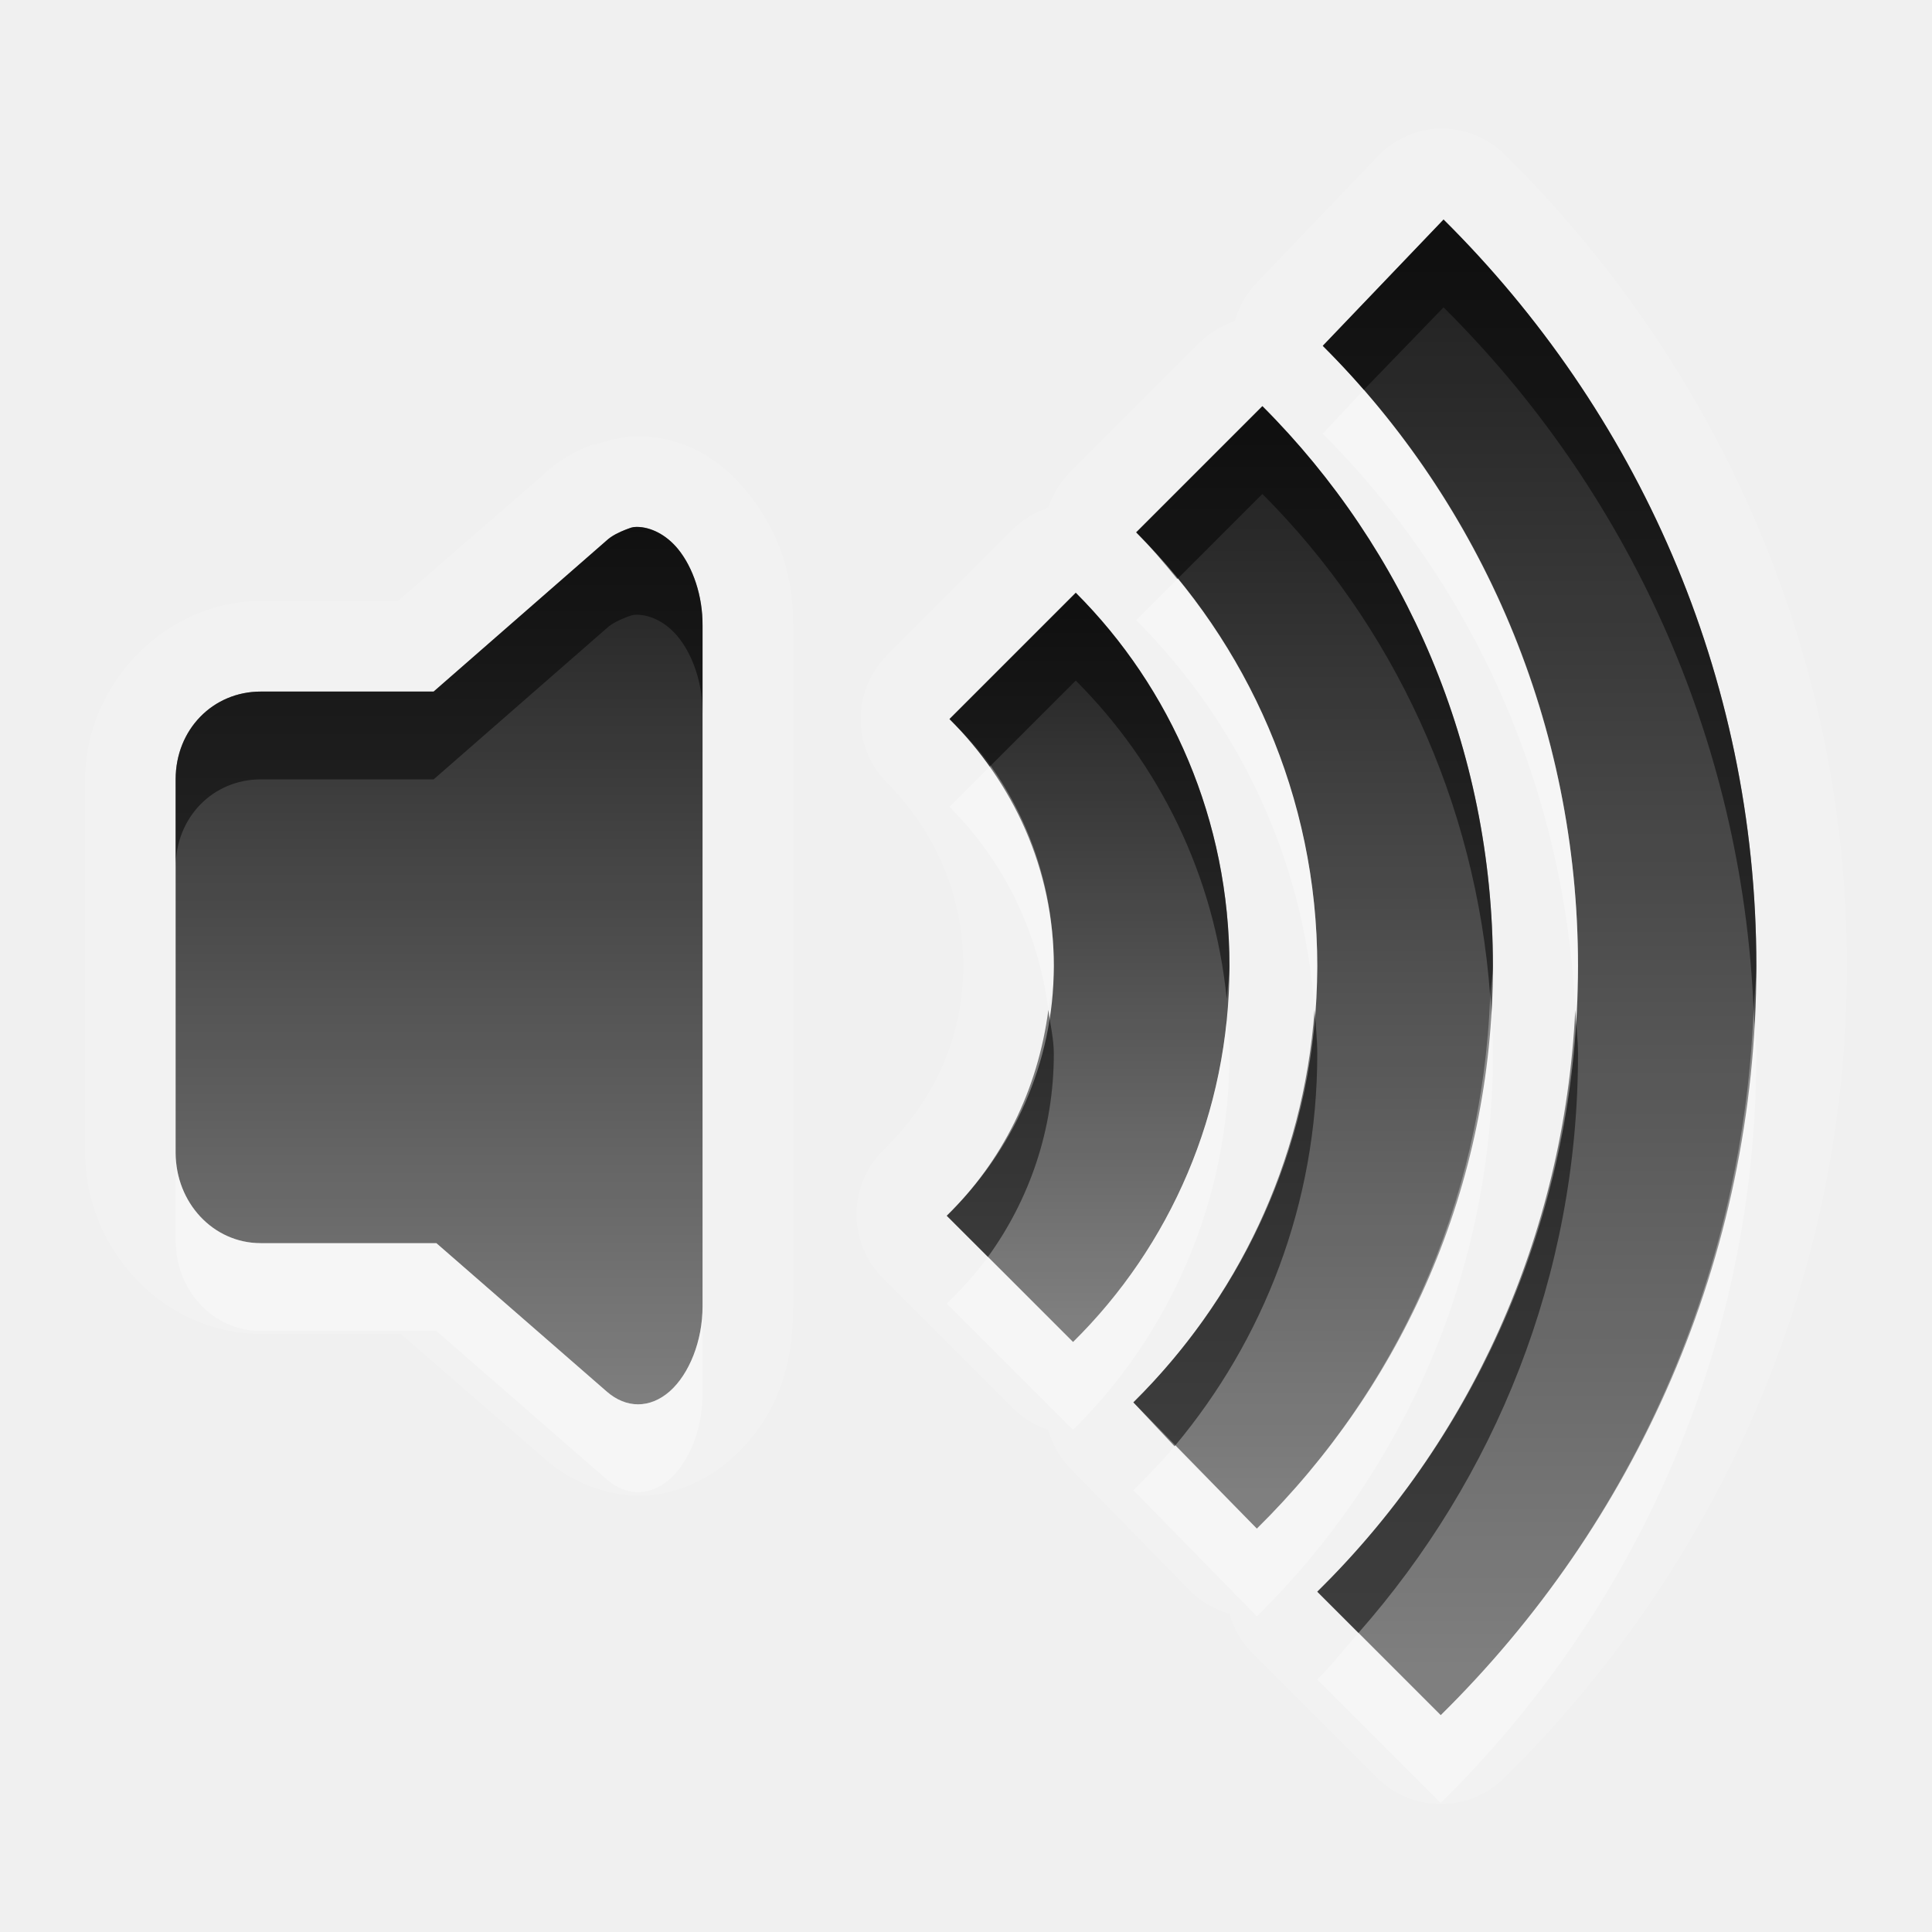
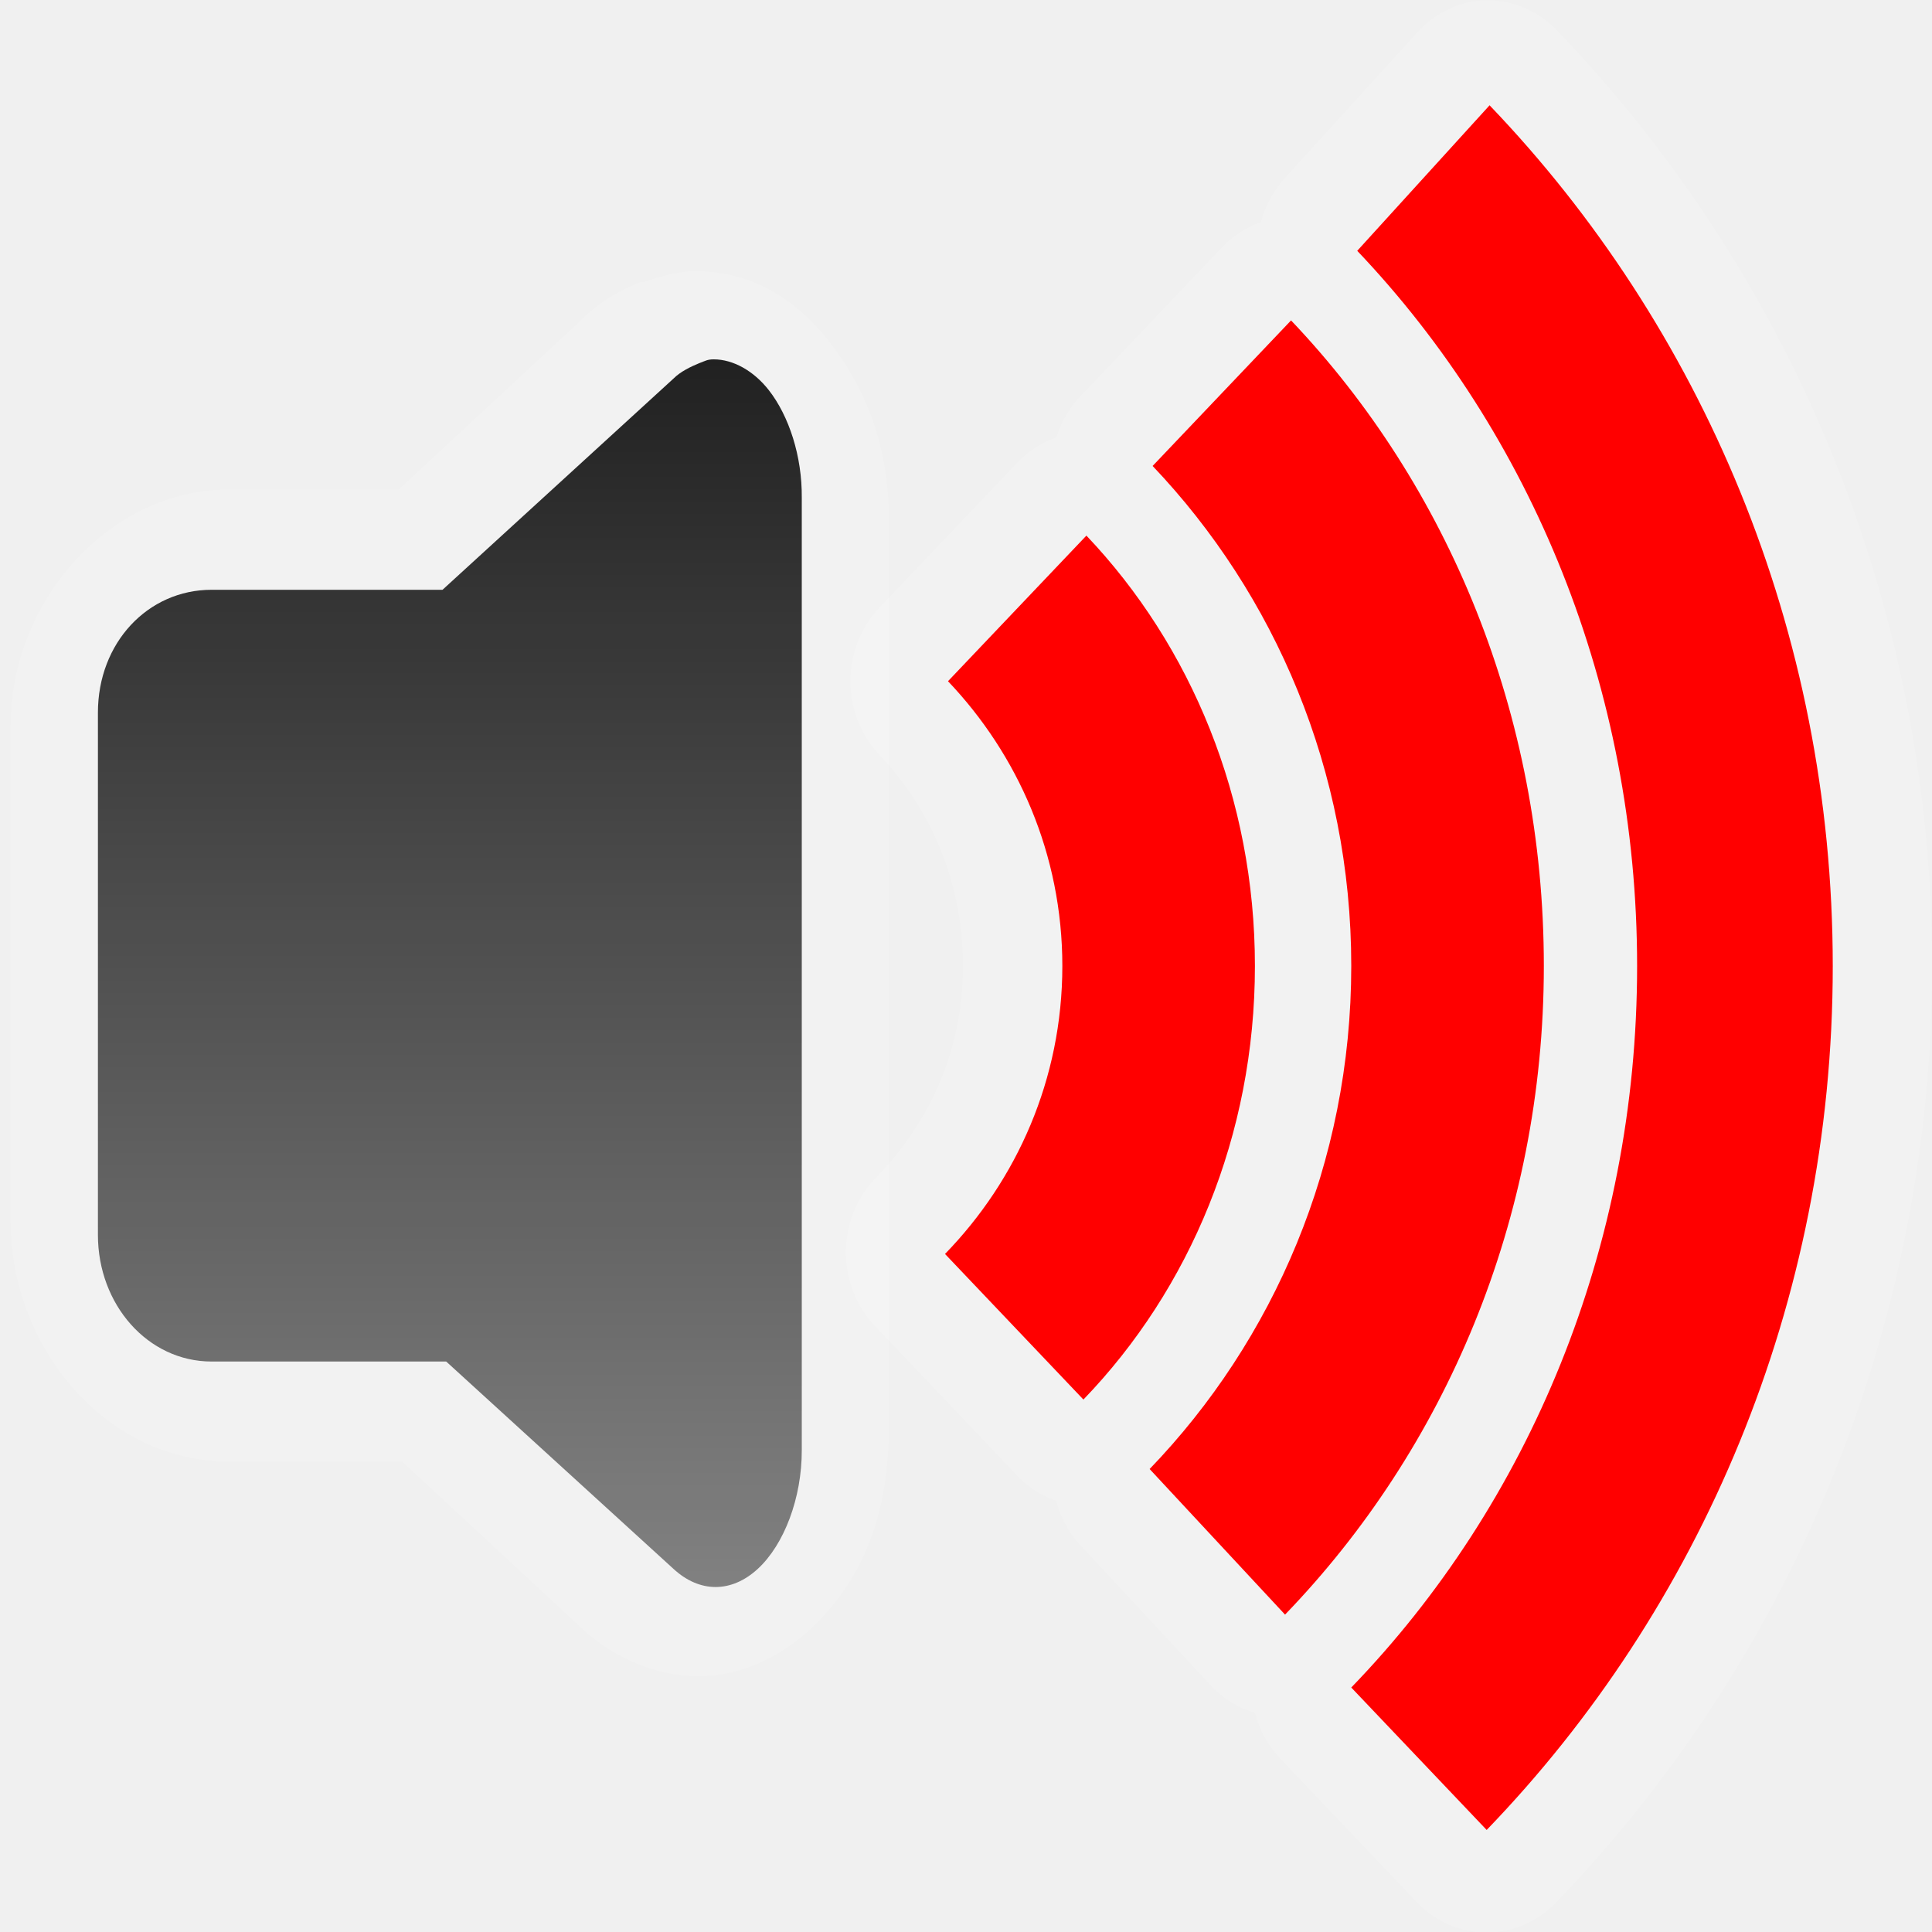
<svg xmlns="http://www.w3.org/2000/svg" xmlns:xlink="http://www.w3.org/1999/xlink" width="22" height="22" id="svg2" version="1.0" style="display:inline">
  <defs id="defs4">
+     <linearGradient gradientUnits="userSpaceOnUse" y2="18.974" x2="10.71" y1="1.996" x1="10.71" gradientTransform="matrix(0.9984539,0,0,0.9984539,-0.0459776,0.05767558)" id="linearGradient5981">
+       <stop id="stop5983" offset="0" style="stop-color:#ff0000;stop-opacity:0.863;" />
+       <stop id="stop5985" offset="1" style="stop-color:#ff0000;stop-opacity:0.471;" />
+     </linearGradient>
    <linearGradient id="linearGradient3295">
      <stop style="stop-color:#559829;stop-opacity:1;" offset="0" id="stop3297" />
      <stop style="stop-color:#86c837;stop-opacity:1;" offset="1" id="stop3299" />
    </linearGradient>
    <linearGradient id="linearGradient3287">
      <stop style="stop-color:#cd0000;stop-opacity:1;" offset="0" id="stop3289" />
      <stop style="stop-color:#e55300;stop-opacity:1;" offset="1" id="stop3291" />
    </linearGradient>
    <linearGradient id="linearGradient3279">
      <stop style="stop-color:#f08e00;stop-opacity:1;" offset="0" id="stop3281" />
      <stop style="stop-color:#ffd200;stop-opacity:1;" offset="1" id="stop3283" />
    </linearGradient>
    <linearGradient id="linearGradient3271">
      <stop style="stop-color:#395d93;stop-opacity:1;" offset="0" id="stop3273" />
      <stop style="stop-color:#6e92c7;stop-opacity:1;" offset="1" id="stop3275" />
    </linearGradient>
    <linearGradient id="linearGradient3327">
      <stop style="stop-color:#000000;stop-opacity:1;" offset="0" id="stop3330" />
      <stop style="stop-color:#000000;stop-opacity:0;" offset="1" id="stop3333" />
    </linearGradient>
    <linearGradient xlink:href="#linearGradient3327" id="linearGradient3335" x1="11.375" y1="22" x2="11.375" y2="-9.817" gradientUnits="userSpaceOnUse" />
    <linearGradient id="linearGradient4081">
      <stop style="stop-color:#aaaaaa;stop-opacity:1;" offset="0" id="stop4083" />
      <stop style="stop-color:#f0f0f0;stop-opacity:1;" offset="1" id="stop4085" />
    </linearGradient>
    <linearGradient id="linearGradient4057">
      <stop style="stop-color:#816647;stop-opacity:1;" offset="0" id="stop4059" />
      <stop style="stop-color:#a6845d;stop-opacity:1;" offset="1" id="stop4061" />
    </linearGradient>
    <linearGradient id="linearGradient3929">
      <stop style="stop-color:#000000;stop-opacity:1;" offset="0" id="stop3931" />
      <stop style="stop-color:#000000;stop-opacity:0;" offset="1" id="stop3933" />
    </linearGradient>
    <linearGradient xlink:href="#linearGradient3929" id="linearGradient4051" x1="9.495" y1="15.517" x2="9.495" y2="-4.179" gradientUnits="userSpaceOnUse" />
    <linearGradient xlink:href="#linearGradient4057" id="linearGradient4063" x1="9.171" y1="21" x2="9.171" y2="0.972" gradientUnits="userSpaceOnUse" />
    <linearGradient xlink:href="#linearGradient4081" id="linearGradient4089" x1="6.102" y1="154.582" x2="6.102" y2="36.995" gradientUnits="userSpaceOnUse" />
    <linearGradient xlink:href="#linearGradient4081" id="linearGradient4103" gradientUnits="userSpaceOnUse" x1="6.102" y1="154.582" x2="6.102" y2="36.995" />
    <linearGradient xlink:href="#linearGradient4081" id="linearGradient4105" gradientUnits="userSpaceOnUse" x1="6.102" y1="154.582" x2="6.102" y2="36.995" />
    <linearGradient xlink:href="#linearGradient4081" id="linearGradient4107" gradientUnits="userSpaceOnUse" x1="6.102" y1="154.582" x2="6.102" y2="36.995" />
    <linearGradient xlink:href="#linearGradient4081" id="linearGradient4109" gradientUnits="userSpaceOnUse" x1="6.102" y1="154.582" x2="6.102" y2="36.995" />
    <linearGradient xlink:href="#linearGradient4081" id="linearGradient4111" gradientUnits="userSpaceOnUse" x1="6.102" y1="154.582" x2="6.102" y2="36.995" />
    <linearGradient xlink:href="#linearGradient4081" id="linearGradient4113" gradientUnits="userSpaceOnUse" x1="6.102" y1="154.582" x2="6.102" y2="36.995" />
    <linearGradient xlink:href="#linearGradient4081" id="linearGradient4115" gradientUnits="userSpaceOnUse" x1="6.102" y1="154.582" x2="6.102" y2="36.995" />
    <linearGradient xlink:href="#linearGradient4081" id="linearGradient4117" gradientUnits="userSpaceOnUse" x1="6.102" y1="154.582" x2="6.102" y2="36.995" />
    <linearGradient xlink:href="#linearGradient4081" id="linearGradient4119" gradientUnits="userSpaceOnUse" x1="6.102" y1="154.582" x2="6.102" y2="36.995" />
    <linearGradient xlink:href="#linearGradient4081" id="linearGradient4121" gradientUnits="userSpaceOnUse" x1="6.102" y1="154.582" x2="6.102" y2="36.995" />
    <linearGradient xlink:href="#linearGradient4081" id="linearGradient4123" gradientUnits="userSpaceOnUse" x1="6.102" y1="154.582" x2="6.102" y2="36.995" />
    <linearGradient xlink:href="#linearGradient4081" id="linearGradient4125" gradientUnits="userSpaceOnUse" x1="6.102" y1="154.582" x2="6.102" y2="36.995" />
    <linearGradient xlink:href="#linearGradient4081" id="linearGradient4127" gradientUnits="userSpaceOnUse" x1="6.102" y1="154.582" x2="6.102" y2="36.995" />
    <linearGradient xlink:href="#linearGradient4081" id="linearGradient4129" gradientUnits="userSpaceOnUse" x1="6.102" y1="154.582" x2="6.102" y2="36.995" />
    <linearGradient xlink:href="#linearGradient4081" id="linearGradient4132" gradientUnits="userSpaceOnUse" x1="6.102" y1="154.582" x2="6.102" y2="36.995" gradientTransform="matrix(0.1317916,0,0,0.1317916,11.6199,-1.988247)" />
    <linearGradient xlink:href="#linearGradient4081" id="linearGradient4141" gradientUnits="userSpaceOnUse" x1="6.102" y1="154.582" x2="6.102" y2="36.995" gradientTransform="matrix(0.1317916,0,0,0.1317916,11.6199,-1.988247)" />
    <linearGradient xlink:href="#linearGradient4081" id="linearGradient4148" gradientUnits="userSpaceOnUse" x1="6.102" y1="154.582" x2="6.102" y2="36.995" gradientTransform="matrix(0.1317916,0,0,0.1317916,11.6199,-1.988247)" />
    <linearGradient xlink:href="#linearGradient4081" id="linearGradient4158" gradientUnits="userSpaceOnUse" x1="6.102" y1="154.582" x2="6.102" y2="36.995" gradientTransform="matrix(0.1317916,0,0,0.1317916,11.6199,-1.988247)" />
    <linearGradient xlink:href="#linearGradient4081" id="linearGradient4180" gradientUnits="userSpaceOnUse" x1="6.102" y1="154.582" x2="6.102" y2="36.995" />
    <linearGradient xlink:href="#linearGradient4081" id="linearGradient4182" gradientUnits="userSpaceOnUse" gradientTransform="matrix(0.1317916,0,0,0.1317916,11.6199,-1.988247)" x1="6.102" y1="154.582" x2="6.102" y2="36.995" />
    <linearGradient xlink:href="#linearGradient4081" id="linearGradient4184" gradientUnits="userSpaceOnUse" x1="6.102" y1="154.582" x2="6.102" y2="36.995" />
    <linearGradient xlink:href="#linearGradient4081" id="linearGradient4186" gradientUnits="userSpaceOnUse" gradientTransform="matrix(0.1317916,0,0,0.1317916,11.6199,-1.988247)" x1="6.102" y1="154.582" x2="6.102" y2="36.995" />
    <linearGradient xlink:href="#linearGradient4081" id="linearGradient2480" gradientUnits="userSpaceOnUse" gradientTransform="matrix(0.1256322,0,0,0.1256322,11.92175,-1.000512)" x1="6.102" y1="154.582" x2="6.102" y2="36.995" />
    <linearGradient xlink:href="#linearGradient4081" id="linearGradient2483" gradientUnits="userSpaceOnUse" gradientTransform="matrix(0.1256322,0,0,0.1256322,11.92175,-1.000512)" x1="6.102" y1="154.582" x2="6.102" y2="36.995" />
    <linearGradient xlink:href="#linearGradient4081" id="linearGradient2489" gradientUnits="userSpaceOnUse" gradientTransform="matrix(0.1256322,0,0,0.1256322,11.92175,-1.000512)" x1="6.102" y1="154.582" x2="6.102" y2="36.995" />
    <linearGradient xlink:href="#linearGradient4081" id="linearGradient2495" gradientUnits="userSpaceOnUse" gradientTransform="matrix(0.1256322,0,0,0.1256322,11.92175,-1.000512)" x1="6.102" y1="154.582" x2="6.102" y2="36.995" />
    <linearGradient xlink:href="#linearGradient4081" id="linearGradient2498" gradientUnits="userSpaceOnUse" gradientTransform="matrix(0.1256322,0,0,0.1256322,11.92175,-1.000512)" x1="6.102" y1="154.582" x2="6.102" y2="36.995" />
    <linearGradient xlink:href="#linearGradient4081" id="linearGradient2501" gradientUnits="userSpaceOnUse" gradientTransform="matrix(0.1256322,0,0,0.1256322,11.92175,-1.000512)" x1="6.102" y1="154.582" x2="6.102" y2="36.995" />
    <linearGradient xlink:href="#linearGradient4081" id="linearGradient2504" gradientUnits="userSpaceOnUse" gradientTransform="matrix(0.1256322,0,0,0.1256322,11.92175,-1.000512)" x1="6.102" y1="154.582" x2="6.102" y2="36.995" />
    <linearGradient xlink:href="#linearGradient4081" id="linearGradient2506" gradientUnits="userSpaceOnUse" x1="6.102" y1="154.582" x2="6.102" y2="36.995" />
    <linearGradient xlink:href="#linearGradient4081" id="linearGradient2508" gradientUnits="userSpaceOnUse" gradientTransform="matrix(0.1317916,0,0,0.1317916,11.6199,-1.988247)" x1="6.102" y1="154.582" x2="6.102" y2="36.995" />
    <linearGradient xlink:href="#linearGradient4081" id="linearGradient2510" gradientUnits="userSpaceOnUse" gradientTransform="matrix(0.1317916,0,0,0.1317916,11.6199,-1.988247)" x1="6.102" y1="154.582" x2="6.102" y2="36.995" />
    <clipPath clipPathUnits="userSpaceOnUse" id="clipPath4974">
      <path id="path4976" d="M 16.625,2 C 15.933,2.046 15.14,2.35 14.5,2.875 C 13.716,3.518 13.079,5.152 13.25,6.062 C 13.338,6.532 13.692,7.103 14.031,7.281 C 14.663,7.613 15.814,7.062 16.875,5.938 C 18.021,4.722 18.548,3.383 18.156,2.625 C 17.915,2.159 17.317,1.954 16.625,2 z M 10.969,2.719 C 10.006,2.72 9.496,3.397 9.5,4.688 C 9.503,5.571 9.813,6.367 10.219,6.562 C 10.52,6.708 10.528,6.695 10.906,6.562 C 11.533,6.344 12.122,4.884 12,3.906 C 11.9,3.106 11.556,2.718 10.969,2.719 z M 7.156,4.031 C 6.976,4.057 6.795,4.173 6.625,4.344 C 6.282,4.687 6.277,4.875 6.281,5.531 C 6.286,6.306 6.475,6.728 7,7.281 C 7.393,7.695 7.676,7.72 8.031,7.344 C 8.416,6.936 8.536,6.296 8.406,5.594 C 8.208,4.523 7.697,3.953 7.156,4.031 z M 4.469,6.375 C 4.282,6.405 4.113,6.512 3.938,6.688 C 3.476,7.149 3.799,8.419 4.531,9.062 C 5.405,9.831 6.111,9.127 5.812,7.781 C 5.6,6.823 5.03,6.284 4.469,6.375 z M 12.5,8.062 C 11.881,8.052 11.187,8.103 10.469,8.25 C 8.618,8.627 7.137,9.325 6.188,10.281 C 5.641,10.832 5.328,11.341 5.062,12.125 C 4.421,14.022 5.609,16.721 7.875,18.562 C 8.719,19.249 9.234,19.556 10.094,19.844 C 10.539,19.993 10.893,20.028 11.719,20 C 12.665,19.968 12.858,19.926 13.469,19.625 C 14.364,19.184 15.378,18.164 15.812,17.281 C 16.077,16.743 16.12,16.513 16.094,16.062 C 16.049,15.294 15.751,15.085 14.781,15.094 C 13.397,15.107 12.815,15.428 12.531,16.406 C 12.317,17.145 12.079,17.406 11.594,17.406 C 10.824,17.406 10.031,16.794 10.031,16.156 C 10.031,15.712 10.747,15.05 12.531,13.844 C 15.045,12.144 15.91,11.11 15.781,9.969 C 15.649,8.79 14.357,8.094 12.5,8.062 z" style="fill:#ffffff;fill-opacity:1;stroke:none;stroke-width:0.5;stroke-miterlimit:4;stroke-dasharray:none;stroke-opacity:1" />
    </clipPath>
    <clipPath clipPathUnits="userSpaceOnUse" id="clipPath4995">
      <path style="opacity:1;fill:#ffffff;fill-opacity:1;fill-rule:nonzero;stroke:none;stroke-width:1;stroke-linecap:square;stroke-linejoin:miter;stroke-miterlimit:4;stroke-dasharray:none;stroke-dashoffset:0;stroke-opacity:0;display:inline" d="M 30,0 L 30,22 L 52,22 L 52,0 L 30,0 z M 46.625,2 C 47.317,1.954 47.915,2.159 48.156,2.625 C 48.548,3.383 48.021,4.722 46.875,5.938 C 45.814,7.062 44.663,7.613 44.031,7.281 C 43.692,7.103 43.338,6.532 43.25,6.062 C 43.079,5.152 43.716,3.518 44.5,2.875 C 45.14,2.35 45.933,2.046 46.625,2 z M 40.969,2.719 C 41.556,2.718 41.9,3.106 42,3.906 C 42.122,4.884 41.533,6.344 40.906,6.562 C 40.528,6.695 40.52,6.708 40.219,6.562 C 39.813,6.367 39.503,5.571 39.5,4.688 C 39.496,3.397 40.006,2.72 40.969,2.719 z M 37.156,4.031 C 37.697,3.953 38.208,4.523 38.406,5.594 C 38.536,6.296 38.416,6.936 38.031,7.344 C 37.676,7.72 37.393,7.695 37,7.281 C 36.475,6.728 36.286,6.306 36.281,5.531 C 36.277,4.875 36.282,4.687 36.625,4.344 C 36.795,4.173 36.976,4.057 37.156,4.031 z M 34.469,6.375 C 35.03,6.284 35.6,6.823 35.812,7.781 C 36.111,9.127 35.405,9.831 34.531,9.062 C 33.799,8.419 33.476,7.149 33.938,6.688 C 34.113,6.512 34.282,6.405 34.469,6.375 z M 42.5,8.062 C 44.357,8.094 45.649,8.79 45.781,9.969 C 45.91,11.11 45.045,12.144 42.531,13.844 C 40.747,15.05 40.031,15.712 40.031,16.156 C 40.031,16.794 40.824,17.406 41.594,17.406 C 42.079,17.406 42.317,17.145 42.531,16.406 C 42.815,15.428 43.397,15.107 44.781,15.094 C 45.751,15.085 46.049,15.294 46.094,16.062 C 46.12,16.513 46.077,16.743 45.812,17.281 C 45.378,18.164 44.364,19.184 43.469,19.625 C 42.858,19.926 42.665,19.968 41.719,20 C 40.893,20.028 40.539,19.993 40.094,19.844 C 39.234,19.556 38.719,19.249 37.875,18.562 C 35.609,16.721 34.421,14.022 35.062,12.125 C 35.328,11.341 35.641,10.832 36.188,10.281 C 37.137,9.325 38.618,8.627 40.469,8.25 C 41.187,8.103 41.881,8.052 42.5,8.062 z" id="path4997" />
    </clipPath>
    <linearGradient xlink:href="#linearGradient4081" id="linearGradient5065" gradientUnits="userSpaceOnUse" x1="11.509" y1="6.667" x2="11.509" y2="2.688" gradientTransform="translate(-30,-30)" />
    <linearGradient xlink:href="#linearGradient4081" id="linearGradient5068" gradientUnits="userSpaceOnUse" x1="17.212" y1="7.381" x2="17.212" y2="1.988" gradientTransform="translate(-30,-30)" />
    <linearGradient xlink:href="#linearGradient4081" id="linearGradient5071" gradientUnits="userSpaceOnUse" x1="7.374" y1="7.605" x2="7.374" y2="4.035" gradientTransform="translate(-30,-30)" />
    <linearGradient xlink:href="#linearGradient4081" id="linearGradient5074" gradientUnits="userSpaceOnUse" x1="4.95" y1="9.393" x2="4.95" y2="6.364" gradientTransform="translate(-30,-30)" />
    <linearGradient xlink:href="#linearGradient4081" id="linearGradient5077" gradientUnits="userSpaceOnUse" x1="13" y1="20" x2="13" y2="7.996" gradientTransform="translate(-30,-30)" />
    <linearGradient xlink:href="#linearGradient4081" id="linearGradient3345" gradientUnits="userSpaceOnUse" x1="6.839" y1="16.3" x2="6.839" y2="6.053" />
    <linearGradient xlink:href="#linearGradient4081" id="linearGradient3355" gradientUnits="userSpaceOnUse" x1="12.316" y1="18.468" x2="12.316" y2="3.482" />
    <linearGradient xlink:href="#linearGradient4081" id="linearGradient3357" gradientUnits="userSpaceOnUse" x1="18.765" y1="21" x2="18.765" y2="0.967" />
    <linearGradient xlink:href="#linearGradient4081" id="linearGradient3522" gradientUnits="userSpaceOnUse" x1="6.839" y1="16.3" x2="6.839" y2="6.053" gradientTransform="translate(1,0)" />
    <linearGradient xlink:href="#linearGradient4081" id="linearGradient3527" gradientUnits="userSpaceOnUse" gradientTransform="translate(1,0)" x1="6.839" y1="16.3" x2="6.839" y2="6.053" />
    <linearGradient xlink:href="#linearGradient4081" id="linearGradient3538" gradientUnits="userSpaceOnUse" gradientTransform="translate(1,0)" x1="16.5" y1="19.543" x2="16.5" y2="2.5" />
    <linearGradient xlink:href="#linearGradient4081" id="linearGradient3540" gradientUnits="userSpaceOnUse" gradientTransform="translate(1,0)" x1="14.525" y1="17.419" x2="14.525" y2="4.625" />
    <linearGradient xlink:href="#linearGradient4081" id="linearGradient3542" gradientUnits="userSpaceOnUse" gradientTransform="translate(1,0)" x1="10.505" y1="15.281" x2="10.505" y2="6.746" />
    <linearGradient xlink:href="#linearGradient4081" id="linearGradient3552" gradientUnits="userSpaceOnUse" gradientTransform="translate(1,0)" x1="16.5" y1="19.543" x2="16.5" y2="2.5" />
    <linearGradient xlink:href="#StandardGradient" id="linearGradient3833" x1="54" y1="3.5" x2="59" y2="3.5" gradientUnits="userSpaceOnUse" gradientTransform="translate(-53,53)" />
    <linearGradient id="StandardGradient" gradientTransform="matrix(0.9984539,0,0,0.9984539,-0.0459776,0.05767558)" x1="10.71" y1="1.996" x2="10.71" y2="18.974" gradientUnits="userSpaceOnUse">
      <stop style="stop-color:#000000;stop-opacity:0.863;" offset="0" id="stop3277" />
      <stop style="stop-color:#000000;stop-opacity:0.471;" offset="1" id="stop3279" />
    </linearGradient>
    <linearGradient xlink:href="#StandardGradient" id="linearGradient3722" gradientUnits="userSpaceOnUse" gradientTransform="translate(1,0)" x1="9" y1="3" x2="9" y2="19" />
    <linearGradient xlink:href="#StandardGradient" id="linearGradient3727" gradientUnits="userSpaceOnUse" gradientTransform="translate(1,1)" x1="9" y1="3" x2="9" y2="19" />
    <linearGradient xlink:href="#StandardGradient" id="linearGradient3731" gradientUnits="userSpaceOnUse" gradientTransform="translate(1,0)" x1="9" y1="3" x2="9" y2="19" />
    <linearGradient xlink:href="#StandardGradient" id="linearGradient3738" gradientUnits="userSpaceOnUse" gradientTransform="translate(-29,0)" x1="9" y1="3" x2="9" y2="19" />
    <clipPath clipPathUnits="userSpaceOnUse" id="clipPath3743">
      <path style="fill:#ff00ff;fill-opacity:1;stroke:none;display:inline" d="m -30,0 0,22 22,0 0,-22 -22,0 z m 16.438,2.5 C -11.372,4.674 -10,7.672 -10,11 c 10e-7,3.344 -1.385,6.354 -3.594,8.531 L -15,18.125 c 1.841,-1.809 2.969,-4.341 2.969,-7.125 0,-2.752 -1.102,-5.258 -2.906,-7.062 L -13.562,2.5 z M -15.625,4.625 C -13.996,6.254 -13,8.516 -13,11 c 0,2.508 -1.03,4.774 -2.688,6.406 l -1.406,-1.438 C -15.809,14.699 -15,12.948 -15,11 -15,9.068 -15.796,7.33 -17.062,6.062 L -15.625,4.625 z M -22.75,6 c 0.163,2.46e-5 0.339,0.092 0.469,0.25 0.173,0.211 0.284,0.539 0.281,0.875 l 0,1.75 0,4.25 0,1.75 c 0.002,0.392 -0.151,0.772 -0.375,0.969 -0.224,0.196 -0.495,0.197 -0.719,0 l -1.938,-1.688 -2,0 C -27.574,14.156 -28,13.694 -28,13.125 l 0,-4.25 c 0,-0.569 0.426,-1 0.969,-1 l 1.969,0 1.969,-1.719 c 0.062,-0.058 0.148,-0.097 0.219,-0.125 C -22.821,6.012 -22.804,6 -22.75,6 z m 5,0.75 c 1.086,1.086 1.75,2.594 1.75,4.25 0,1.672 -0.677,3.193 -1.781,4.281 l -1.438,-1.438 C -18.476,13.117 -18,12.12 -18,11 -18,9.896 -18.463,8.912 -19.188,8.188 L -17.75,6.75 z" id="path3745" />
    </clipPath>
-     <filter id="filter3747">
-       <feGaussianBlur stdDeviation="0.525" id="feGaussianBlur3749" />
-     </filter>
    <linearGradient xlink:href="#StandardGradient" id="linearGradient2934" gradientUnits="userSpaceOnUse" gradientTransform="translate(1,0)" x1="7" y1="6" x2="7" y2="16" />
-     <linearGradient xlink:href="#StandardGradient" id="linearGradient2936" gradientUnits="userSpaceOnUse" gradientTransform="translate(1,0)" x1="10" y1="7" x2="10" y2="15" />
-     <linearGradient xlink:href="#StandardGradient" id="linearGradient2938" gradientUnits="userSpaceOnUse" gradientTransform="translate(1,0)" x1="13" y1="5" x2="13" y2="17" />
-     <linearGradient xlink:href="#StandardGradient" id="linearGradient2940" gradientUnits="userSpaceOnUse" gradientTransform="translate(1,0)" x1="16" y1="3" x2="16" y2="19" />
+     <linearGradient xlink:href="#linearGradient5981" id="linearGradient2936" gradientUnits="userSpaceOnUse" gradientTransform="translate(1,0)" x1="10" y1="7" x2="10" y2="15" />
+     <linearGradient xlink:href="#linearGradient5981" id="linearGradient2938" gradientUnits="userSpaceOnUse" gradientTransform="translate(1,0)" x1="13" y1="5" x2="13" y2="17" />
+     <linearGradient xlink:href="#linearGradient5981" id="linearGradient2940" gradientUnits="userSpaceOnUse" gradientTransform="translate(1,0)" x1="16" y1="3" x2="16" y2="19" />
    <linearGradient xlink:href="#StandardGradient" id="linearGradient5960" gradientUnits="userSpaceOnUse" gradientTransform="translate(1,0)" x1="16" y1="3" x2="16" y2="19" />
    <linearGradient xlink:href="#StandardGradient" id="linearGradient5965" gradientUnits="userSpaceOnUse" gradientTransform="translate(1,0)" x1="16" y1="3" x2="16" y2="19" />
    <linearGradient xlink:href="#StandardGradient" id="linearGradient5969" gradientUnits="userSpaceOnUse" gradientTransform="translate(1,0)" x1="16" y1="3" x2="16" y2="19" />
+     <linearGradient xlink:href="#linearGradient5981" id="linearGradient3102" gradientUnits="userSpaceOnUse" gradientTransform="translate(1,0)" x1="13" y1="5" x2="13" y2="17" />
+     <linearGradient xlink:href="#StandardGradient" id="linearGradient3104" gradientUnits="userSpaceOnUse" gradientTransform="translate(1,0)" x1="7" y1="6" x2="7" y2="16" />
+     <linearGradient xlink:href="#linearGradient5981" id="linearGradient3106" gradientUnits="userSpaceOnUse" gradientTransform="translate(1,0)" x1="10" y1="7" x2="10" y2="15" />
+     <linearGradient xlink:href="#StandardGradient" id="linearGradient3893" gradientUnits="userSpaceOnUse" gradientTransform="matrix(1.335915,0,0,1.340907,-0.2216935,-2.916097)" x1="7" y1="6" x2="7" y2="16" />
+     <linearGradient xlink:href="#StandardGradient" id="linearGradient3107" gradientUnits="userSpaceOnUse" gradientTransform="matrix(1.335915,0,0,1.340907,-0.2216935,-2.916097)" x1="7" y1="6" x2="7" y2="16" />
+     <linearGradient xlink:href="#StandardGradient" id="linearGradient3110" gradientUnits="userSpaceOnUse" gradientTransform="matrix(1.335915,0,0,1.399147,-0.2216935,-4.302798)" x1="7" y1="6" x2="7" y2="16" />
  </defs>
  <g id="layer1" style="display:inline">
-     <path style="fill:#ffffff;fill-opacity:1;fill-rule:nonzero;stroke:none;opacity:0.15" d="M 16.312 1.469 A 1.028 1.028 0 0 0 15.688 1.781 L 14.312 3.219 A 1.028 1.028 0 0 0 14.062 3.656 A 1.028 1.028 0 0 0 13.656 3.906 L 12.219 5.344 A 1.028 1.028 0 0 0 11.938 5.781 A 1.028 1.028 0 0 0 11.531 6.031 L 10.094 7.469 A 1.028 1.028 0 0 0 10.094 8.906 C 10.643 9.456 10.969 10.184 10.969 11 C 10.969 11.829 10.626 12.543 10.062 13.094 A 1.028 1.028 0 0 0 10.062 14.562 L 11.5 16 A 1.028 1.028 0 0 0 11.938 16.281 A 1.028 1.028 0 0 0 12.156 16.688 L 13.562 18.125 A 1.028 1.028 0 0 0 14 18.375 A 1.028 1.028 0 0 0 14.281 18.844 L 15.688 20.25 A 1.028 1.028 0 0 0 17.125 20.25 C 19.518 17.891 21.031 14.628 21.031 11 C 21.031 7.39 19.53 4.137 17.156 1.781 A 1.028 1.028 0 0 0 16.312 1.469 z M 16.438 2.5 C 18.628 4.674 20 7.672 20 11 C 20 14.344 18.615 17.354 16.406 19.531 L 15 18.125 C 16.841 16.316 17.969 13.784 17.969 11 C 17.969 8.248 16.867 5.742 15.062 3.938 L 16.438 2.5 z M 14.375 4.625 C 16.004 6.254 17 8.516 17 11 C 17 13.508 15.97 15.774 14.312 17.406 L 12.906 15.969 C 14.191 14.699 15 12.948 15 11 C 15 9.068 14.204 7.33 12.938 6.062 L 14.375 4.625 z M 7.25 4.969 C 7.041 4.969 6.766 5.068 6.781 5.062 A 1.028 1.028 0 0 0 6.75 5.062 C 6.646 5.103 6.439 5.182 6.219 5.375 C 6.203 5.388 6.203 5.391 6.188 5.406 L 4.531 6.844 L 2.969 6.844 C 1.882 6.844 0.969 7.793 0.969 8.875 L 0.969 13.125 C 0.969 14.207 1.842 15.188 2.969 15.188 L 4.562 15.188 L 6.219 16.625 C 6.485 16.86 6.885 17.032 7.281 17.031 C 7.677 17.031 8.047 16.858 8.312 16.625 C 8.858 16.147 9.034 15.536 9.031 14.875 L 9.031 13.125 L 9.031 8.875 L 9.031 7.125 C 9.037 6.555 8.867 6.041 8.5 5.594 C 8.205 5.234 7.799 4.969 7.25 4.969 z M 7.25 6 C 7.413 6 7.589 6.092 7.719 6.25 C 7.892 6.461 8.003 6.789 8 7.125 L 8 8.875 L 8 13.125 L 8 14.875 C 8.001 15.267 7.849 15.647 7.625 15.844 C 7.401 16.04 7.13 16.041 6.906 15.844 L 4.969 14.156 L 2.969 14.156 C 2.426 14.156 2 13.694 2 13.125 L 2 8.875 C 2 8.306 2.426 7.875 2.969 7.875 L 4.938 7.875 L 6.906 6.156 C 6.968 6.098 7.054 6.059 7.125 6.031 C 7.179 6.012 7.196 6 7.25 6 z M 12.25 6.75 C 13.336 7.836 14 9.344 14 11 C 14 12.672 13.323 14.193 12.219 15.281 L 10.781 13.844 C 11.524 13.117 12 12.12 12 11 C 12 9.896 11.537 8.912 10.812 8.188 L 12.25 6.75 z " id="path5967" />
-     <path style="opacity:1;fill:url(#linearGradient2940);fill-opacity:1;fill-rule:nonzero;stroke:none;stroke-width:1;stroke-linecap:square;stroke-linejoin:miter;stroke-miterlimit:4;stroke-dasharray:none;stroke-dashoffset:0;stroke-opacity:0" d="m 16.438,2.5 -1.375,1.438 c 1.804,1.804 2.906,4.31 2.906,7.062 0,2.784 -1.128,5.316 -2.969,7.125 l 1.406,1.406 C 18.615,17.354 20,14.344 20,11 20,7.672 18.628,4.674 16.438,2.5 z" id="path2932" />
-     <path style="opacity:1;fill:url(#linearGradient2938);fill-opacity:1;fill-rule:nonzero;stroke:none;stroke-width:1;stroke-linecap:square;stroke-linejoin:miter;stroke-miterlimit:4;stroke-dasharray:none;stroke-dashoffset:0;stroke-opacity:0" d="M 14.375,4.625 12.938,6.062 C 14.204,7.33 15,9.068 15,11 c 0,1.948 -0.809,3.699 -2.094,4.969 l 1.406,1.438 C 15.97,15.774 17,13.508 17,11 17,8.516 16.004,6.254 14.375,4.625 z" id="path2930" />
-     <path style="opacity:1;fill:url(#linearGradient2934);fill-opacity:1;fill-rule:nonzero;stroke:none;stroke-width:1;stroke-linecap:square;stroke-linejoin:miter;stroke-miterlimit:4;stroke-dasharray:none;stroke-dashoffset:0;stroke-opacity:0" d="m 7.25,6 c -0.054,-8e-6 -0.071,0.012 -0.125,0.031 -0.071,0.028 -0.157,0.067 -0.219,0.125 L 4.938,7.875 l -1.969,0 C 2.426,7.875 2,8.306 2,8.875 l 0,4.25 c 0,0.569 0.426,1.031 0.969,1.031 l 2,0 1.938,1.688 c 0.224,0.197 0.495,0.196 0.719,0 C 7.849,15.647 8.001,15.267 8,14.875 l 0,-1.75 0,-4.25 0,-1.75 C 8.003,6.789 7.892,6.461 7.719,6.25 7.589,6.092 7.413,6 7.25,6 z" id="path2928" />
-     <path style="opacity:1;fill:url(#linearGradient2936);fill-opacity:1;fill-rule:nonzero;stroke:none;stroke-width:1;stroke-linecap:square;stroke-linejoin:miter;stroke-miterlimit:4;stroke-dasharray:none;stroke-dashoffset:0;stroke-opacity:0" d="M 12.25,6.75 10.812,8.188 C 11.537,8.912 12,9.896 12,11 c 0,1.12 -0.476,2.117 -1.219,2.844 l 1.438,1.438 C 13.323,14.193 14,12.672 14,11 14,9.344 13.336,7.836 12.25,6.75 z" id="path3536" />
-     <path style="fill:#ff0000;fill-opacity:1;fill-rule:nonzero;stroke:none" d="m -13.562,32.5 -1.375,1.438 c 1.804,1.804 2.906,4.31 2.906,7.062 0,2.784 -1.128,5.316 -2.969,7.125 l 1.406,1.406 C -11.385,47.354 -10,44.344 -10,41 c 0,-3.328 -1.372,-6.326 -3.562,-8.5 z m -2.062,2.125 -1.438,1.438 C -15.796,37.33 -15,39.068 -15,41 c 0,1.948 -0.809,3.699 -2.094,4.969 l 1.406,1.438 C -14.03,45.774 -13,43.508 -13,41 c 0,-2.484 -0.996,-4.746 -2.625,-6.375 z M -22.75,36 c -0.054,-8e-6 -0.071,0.012 -0.125,0.031 -0.071,0.028 -0.157,0.067 -0.219,0.125 l -1.969,1.719 -1.969,0 c -0.543,0 -0.969,0.431 -0.969,1 l 0,4.25 c 0,0.569 0.426,1.031 0.969,1.031 l 2,0 1.938,1.688 c 0.224,0.197 0.495,0.196 0.719,0 0.224,-0.196 0.376,-0.577 0.375,-0.969 l 0,-1.75 0,-4.25 0,-1.75 c 0.003,-0.336 -0.108,-0.664 -0.281,-0.875 C -22.411,36.092 -22.587,36 -22.75,36 z m 5,0.75 -1.438,1.438 C -18.463,38.911 -18,39.896 -18,41 c 0,1.12 -0.476,2.117 -1.219,2.844 l 1.438,1.438 C -16.677,44.193 -16,42.672 -16,41 c 0,-1.656 -0.664,-3.164 -1.75,-4.25 z" id="path3544" />
-     <path style="opacity:0.5;fill:#000000;fill-opacity:1;fill-rule:nonzero;stroke:none;stroke-width:1;stroke-linecap:square;stroke-linejoin:miter;stroke-miterlimit:4;stroke-dasharray:none;stroke-dashoffset:0;stroke-opacity:0" d="M 16.438 2.5 L 15.062 3.938 C 15.221 4.096 15.384 4.268 15.531 4.438 L 16.438 3.5 C 18.516 5.563 19.837 8.376 19.969 11.5 C 19.976 11.334 20 11.167 20 11 C 20 7.672 18.628 4.674 16.438 2.5 z M 14.375 4.625 L 12.938 6.062 C 13.106 6.231 13.255 6.409 13.406 6.594 L 14.375 5.625 C 15.856 7.106 16.807 9.124 16.969 11.344 C 16.973 11.23 17 11.115 17 11 C 17 8.516 16.004 6.254 14.375 4.625 z M 7.25 6 C 7.196 6 7.179 6.012 7.125 6.031 C 7.054 6.059 6.968 6.098 6.906 6.156 L 4.938 7.875 L 2.969 7.875 C 2.426 7.875 2 8.306 2 8.875 L 2 9.875 C 2 9.306 2.426 8.875 2.969 8.875 L 4.938 8.875 L 6.906 7.156 C 6.968 7.098 7.054 7.059 7.125 7.031 C 7.179 7.012 7.196 7 7.25 7 C 7.413 7 7.589 7.092 7.719 7.25 C 7.892 7.461 8.003 7.789 8 8.125 L 8 7.125 C 8.003 6.789 7.892 6.461 7.719 6.25 C 7.589 6.092 7.413 6 7.25 6 z M 12.25 6.75 L 10.812 8.188 C 10.978 8.353 11.146 8.528 11.281 8.719 L 12.25 7.75 C 13.2 8.7 13.827 9.962 13.969 11.375 C 13.976 11.251 14 11.126 14 11 C 14 9.344 13.336 7.836 12.25 6.75 z M 11.938 11.5 C 11.818 12.413 11.41 13.229 10.781 13.844 L 11.25 14.312 C 11.721 13.662 12 12.865 12 12 C 12 11.83 11.959 11.664 11.938 11.5 z M 14.969 11.5 C 14.843 13.245 14.079 14.81 12.906 15.969 L 13.375 16.469 C 14.391 15.256 15 13.704 15 12 C 15 11.832 14.981 11.665 14.969 11.5 z M 17.938 11.5 C 17.811 14.085 16.729 16.426 15 18.125 L 15.469 18.594 C 17.021 16.833 17.969 14.531 17.969 12 C 17.969 11.833 17.946 11.665 17.938 11.5 z " id="path3582" />
-     <path style="fill:#ffffff;fill-opacity:1;fill-rule:nonzero;stroke:none;opacity:0.3" d="M 15.531 4.438 L 15.062 4.938 C 16.757 6.632 17.813 8.944 17.938 11.5 C 17.946 11.333 17.969 11.169 17.969 11 C 17.969 8.49 17.061 6.192 15.531 4.438 z M 13.406 6.594 L 12.938 7.062 C 14.094 8.219 14.845 9.769 14.969 11.5 C 14.981 11.334 15 11.169 15 11 C 15 9.325 14.391 7.797 13.406 6.594 z M 11.281 8.719 L 10.812 9.188 C 11.425 9.8 11.821 10.6 11.938 11.5 C 11.959 11.334 12 11.173 12 11 C 12 10.148 11.74 9.364 11.281 8.719 z M 16.969 11.344 C 16.879 13.715 15.894 15.849 14.312 17.406 L 13.375 16.469 C 13.23 16.642 13.067 16.81 12.906 16.969 L 14.312 18.406 C 15.97 16.774 17 14.508 17 12 C 17 11.775 16.985 11.565 16.969 11.344 z M 19.969 11.5 C 19.838 14.644 18.505 17.463 16.406 19.531 L 15.469 18.594 C 15.313 18.77 15.167 18.96 15 19.125 L 16.406 20.531 C 18.615 18.354 20 15.344 20 12 C 20 11.829 19.976 11.669 19.969 11.5 z M 13.969 11.625 C 13.824 13.051 13.185 14.329 12.219 15.281 L 11.25 14.312 C 11.111 14.505 10.951 14.678 10.781 14.844 L 12.219 16.281 C 13.323 15.193 14 13.672 14 12 C 14 11.876 13.976 11.748 13.969 11.625 z M 2 13.125 L 2 14.125 C 2 14.694 2.426 15.156 2.969 15.156 L 4.969 15.156 L 6.906 16.844 C 7.13 17.041 7.401 17.04 7.625 16.844 C 7.849 16.647 8.001 16.267 8 15.875 L 8 14.875 C 8.001 15.267 7.849 15.647 7.625 15.844 C 7.401 16.04 7.13 16.041 6.906 15.844 L 4.969 14.156 L 2.969 14.156 C 2.426 14.156 2 13.694 2 13.125 z " id="path3725" />
+     <path style="opacity:0.15;fill:#ffffff;fill-opacity:1;fill-rule:nonzero;stroke:none" d="M 16.826,0.009 A 1.127,1.185 0 0 0 16.14,0.369 L 14.632,2.027 a 1.127,1.185 0 0 0 -0.274,0.504 1.127,1.185 0 0 0 -0.445,0.288 l -1.576,1.658 a 1.127,1.185 0 0 0 -0.308,0.504 1.127,1.185 0 0 0 -0.445,0.288 L 10.006,6.928 a 1.127,1.185 0 0 0 0,1.658 c 0.603,0.634 0.96,1.473 0.96,2.414 0,0.956 -0.376,1.779 -0.994,2.414 a 1.127,1.185 0 0 0 0,1.694 l 1.576,1.658 a 1.127,1.185 0 0 0 0.48,0.324 1.127,1.185 0 0 0 0.24,0.468 l 1.542,1.658 a 1.127,1.185 0 0 0 0.48,0.288 1.127,1.185 0 0 0 0.308,0.541 l 1.542,1.622 a 1.127,1.185 0 0 0 1.576,0 C 20.341,18.946 22,15.182 22,10.999 22,6.836 20.353,3.086 17.751,0.369 A 1.127,1.185 0 0 0 16.826,0.009 z" id="path3937" />
+     <path style="opacity:0.15;fill:#ffffff;fill-opacity:1;fill-rule:nonzero;stroke:none" d="m 16.963,1.198 c 2.402,2.507 3.907,5.964 3.907,9.801 1e-6,3.856 -1.519,7.327 -3.941,9.837 l -1.542,-1.622 c 2.019,-2.086 3.255,-5.005 3.255,-8.216 0,-3.174 -1.209,-6.063 -3.187,-8.144 l 1.508,-1.658 z" id="path3935" />
+     <path style="opacity:0.15;fill:#ffffff;fill-opacity:1;fill-rule:nonzero;stroke:none" d="m 14.701,3.649 c 1.786,1.878 2.879,4.487 2.879,7.351 0,2.892 -1.13,5.504 -2.947,7.387 l -1.542,-1.658 c 1.409,-1.464 2.296,-3.484 2.296,-5.729 0,-2.228 -0.872,-4.232 -2.262,-5.693 l 1.576,-1.658 z" id="path3933" />
+     <path style="opacity:0.15;fill:#ffffff;fill-opacity:1;fill-rule:nonzero;stroke:none" d="m 12.371,6.099 c 1.191,1.252 1.919,2.991 1.919,4.901 0,1.928 -0.742,3.682 -1.953,4.937 L 10.76,14.279 c 0.815,-0.838 1.336,-1.987 1.336,-3.279 0,-1.273 -0.508,-2.408 -1.302,-3.243 l 1.576,-1.658 z" id="path5967" />
+     <path style="fill:#ff0000;fill-opacity:1;fill-rule:nonzero;stroke:none" d="m 16.963,1.198 -1.508,1.658 c 1.978,2.08 3.187,4.97 3.187,8.144 0,3.21 -1.237,6.13 -3.255,8.216 l 1.542,1.622 c 2.422,-2.51 3.941,-5.982 3.941,-9.837 0,-3.837 -1.505,-7.294 -3.907,-9.801 z" id="path2932" />
+     <path style="fill:#ff0000;fill-opacity:1;fill-rule:nonzero;stroke:none" d="M 14.701,3.649 13.125,5.306 c 1.389,1.461 2.262,3.466 2.262,5.693 0,2.246 -0.887,4.266 -2.296,5.729 l 1.542,1.658 c 1.817,-1.883 2.947,-4.495 2.947,-7.387 0,-2.864 -1.092,-5.473 -2.879,-7.351 z" id="path2930" />
+     <path style="opacity:0.15;fill:#ffffff;fill-opacity:1;fill-rule:nonzero;stroke:none" d="M 7.913,3.088 C 7.653,3.088 7.313,3.219 7.331,3.212 a 1.275,1.363 0 0 0 -0.039,0 c -0.129,0.054 -0.386,0.158 -0.659,0.415 -0.019,0.018 -0.019,0.022 -0.039,0.041 l -2.054,1.907 -1.938,0 c -1.348,8e-7 -2.481,1.259 -2.481,2.694 l 0,5.637 c 0,1.435 1.083,2.736 2.481,2.736 l 1.977,0 2.054,1.907 c 0.331,0.311 0.826,0.539 1.318,0.539 0.491,-3.64e-4 0.949,-0.23 1.279,-0.539 0.676,-0.634 0.894,-1.445 0.891,-2.321 l 0,-2.321 0,-5.637 0,-2.321 C 10.129,5.192 9.918,4.51 9.463,3.917 9.097,3.439 8.593,3.088 7.913,3.088 z" id="path3931" />
+     <path style="opacity:0.15;fill:#ffffff;fill-opacity:1;fill-rule:nonzero;stroke:none" d="m 8.128,4.092 c 0.218,3.43e-5 0.453,0.129 0.626,0.35 0.231,0.295 0.38,0.754 0.376,1.224 l 0,2.449 0,5.946 0,2.449 c 0.002,0.548 -0.202,1.081 -0.501,1.355 -0.299,0.275 -0.661,0.276 -0.96,0 l -2.588,-2.361 -2.672,0 c -0.725,0 -1.294,-0.647 -1.294,-1.443 l 0,-5.946 c 0,-0.796 0.569,-1.399 1.294,-1.399 l 2.63,0 2.63,-2.405 c 0.083,-0.081 0.198,-0.136 0.292,-0.175 0.072,-0.027 0.094,-0.044 0.167,-0.044 z" id="path3929" />
+     <path style="fill:url(#linearGradient3110);fill-opacity:1;fill-rule:nonzero;stroke:none" d="m 8.128,4.092 c -0.073,-1.13e-5 -0.095,0.017 -0.167,0.044 -0.094,0.039 -0.21,0.093 -0.292,0.175 l -2.63,2.405 -2.63,0 c -0.725,10e-8 -1.294,0.603 -1.294,1.399 l 0,5.946 c 0,0.796 0.569,1.443 1.294,1.443 l 2.672,0 2.588,2.361 c 0.299,0.276 0.661,0.275 0.96,0 0.299,-0.275 0.503,-0.807 0.501,-1.355 l 0,-2.449 0,-5.946 0,-2.449 C 9.134,5.196 8.985,4.737 8.754,4.442 8.581,4.221 8.346,4.092 8.128,4.092 z" id="path2928" />
+     <path style="fill:#ff0000;fill-opacity:1;fill-rule:nonzero;stroke:none" d="m 12.371,6.099 -1.576,1.658 c 0.794,0.835 1.302,1.97 1.302,3.243 0,1.292 -0.522,2.442 -1.336,3.279 l 1.576,1.658 c 1.211,-1.255 1.953,-3.009 1.953,-4.937 0,-1.91 -0.728,-3.648 -1.919,-4.901 z" id="path3536" />
  </g>
</svg>
